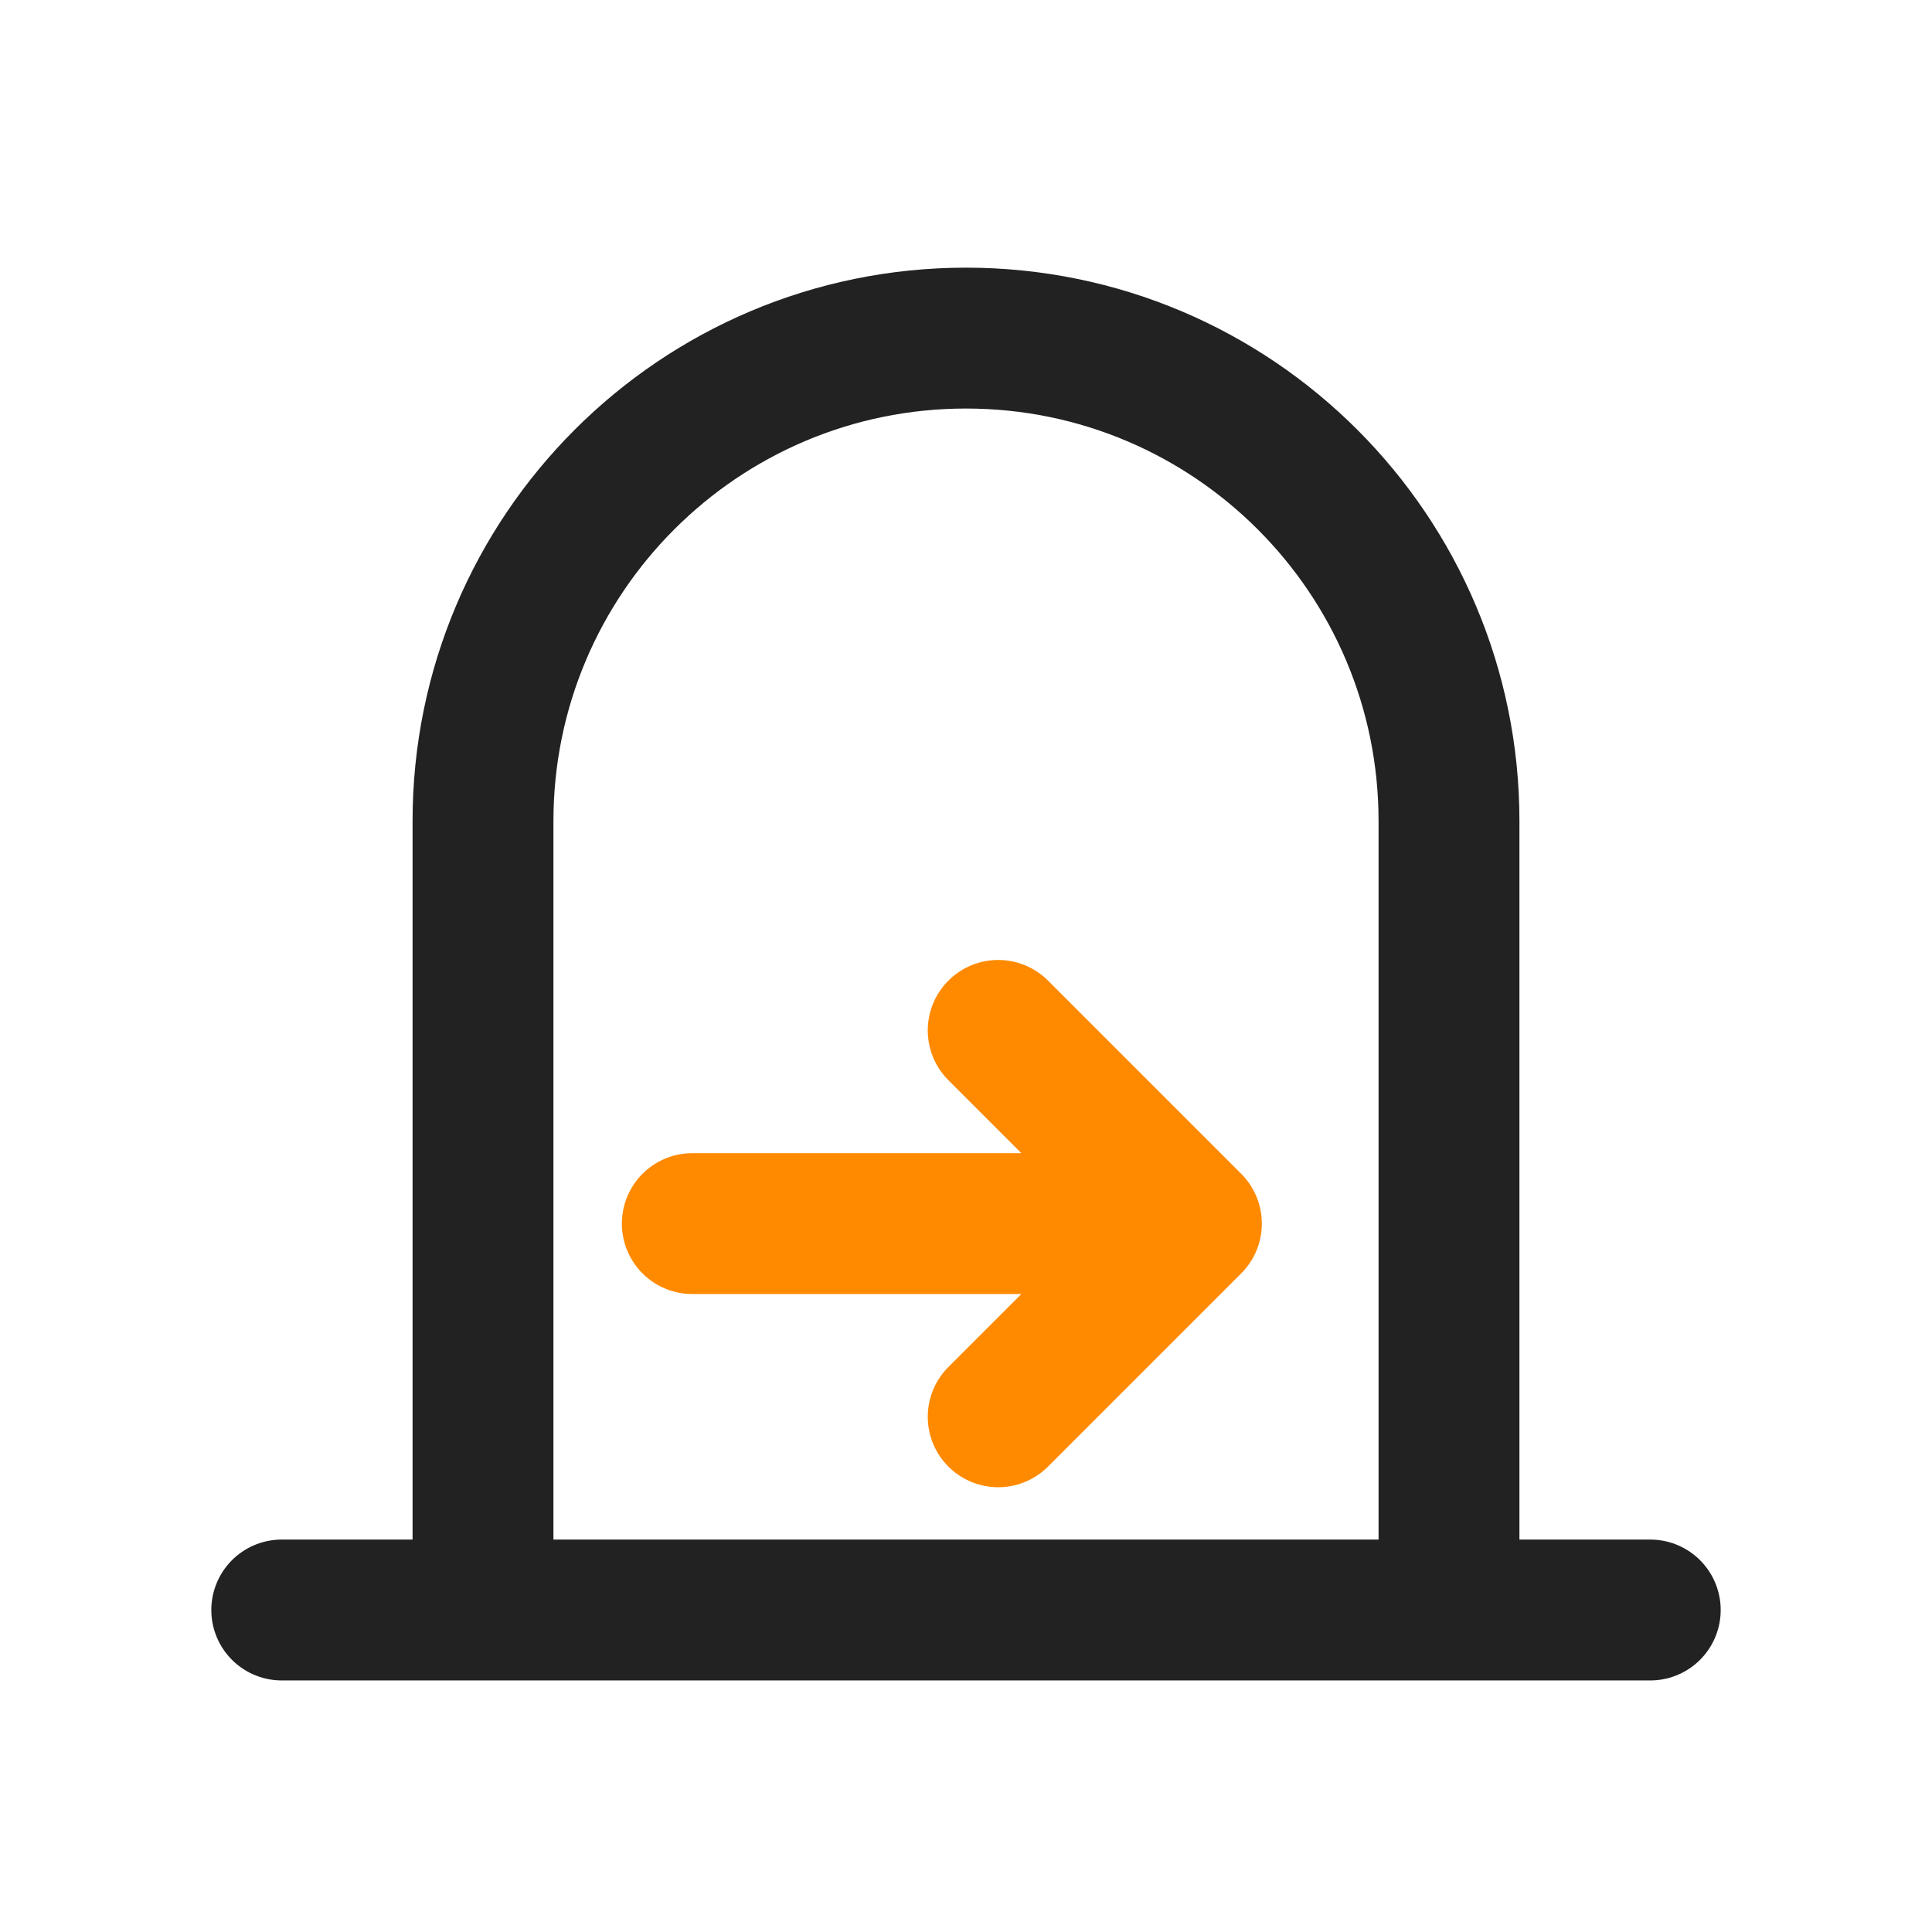
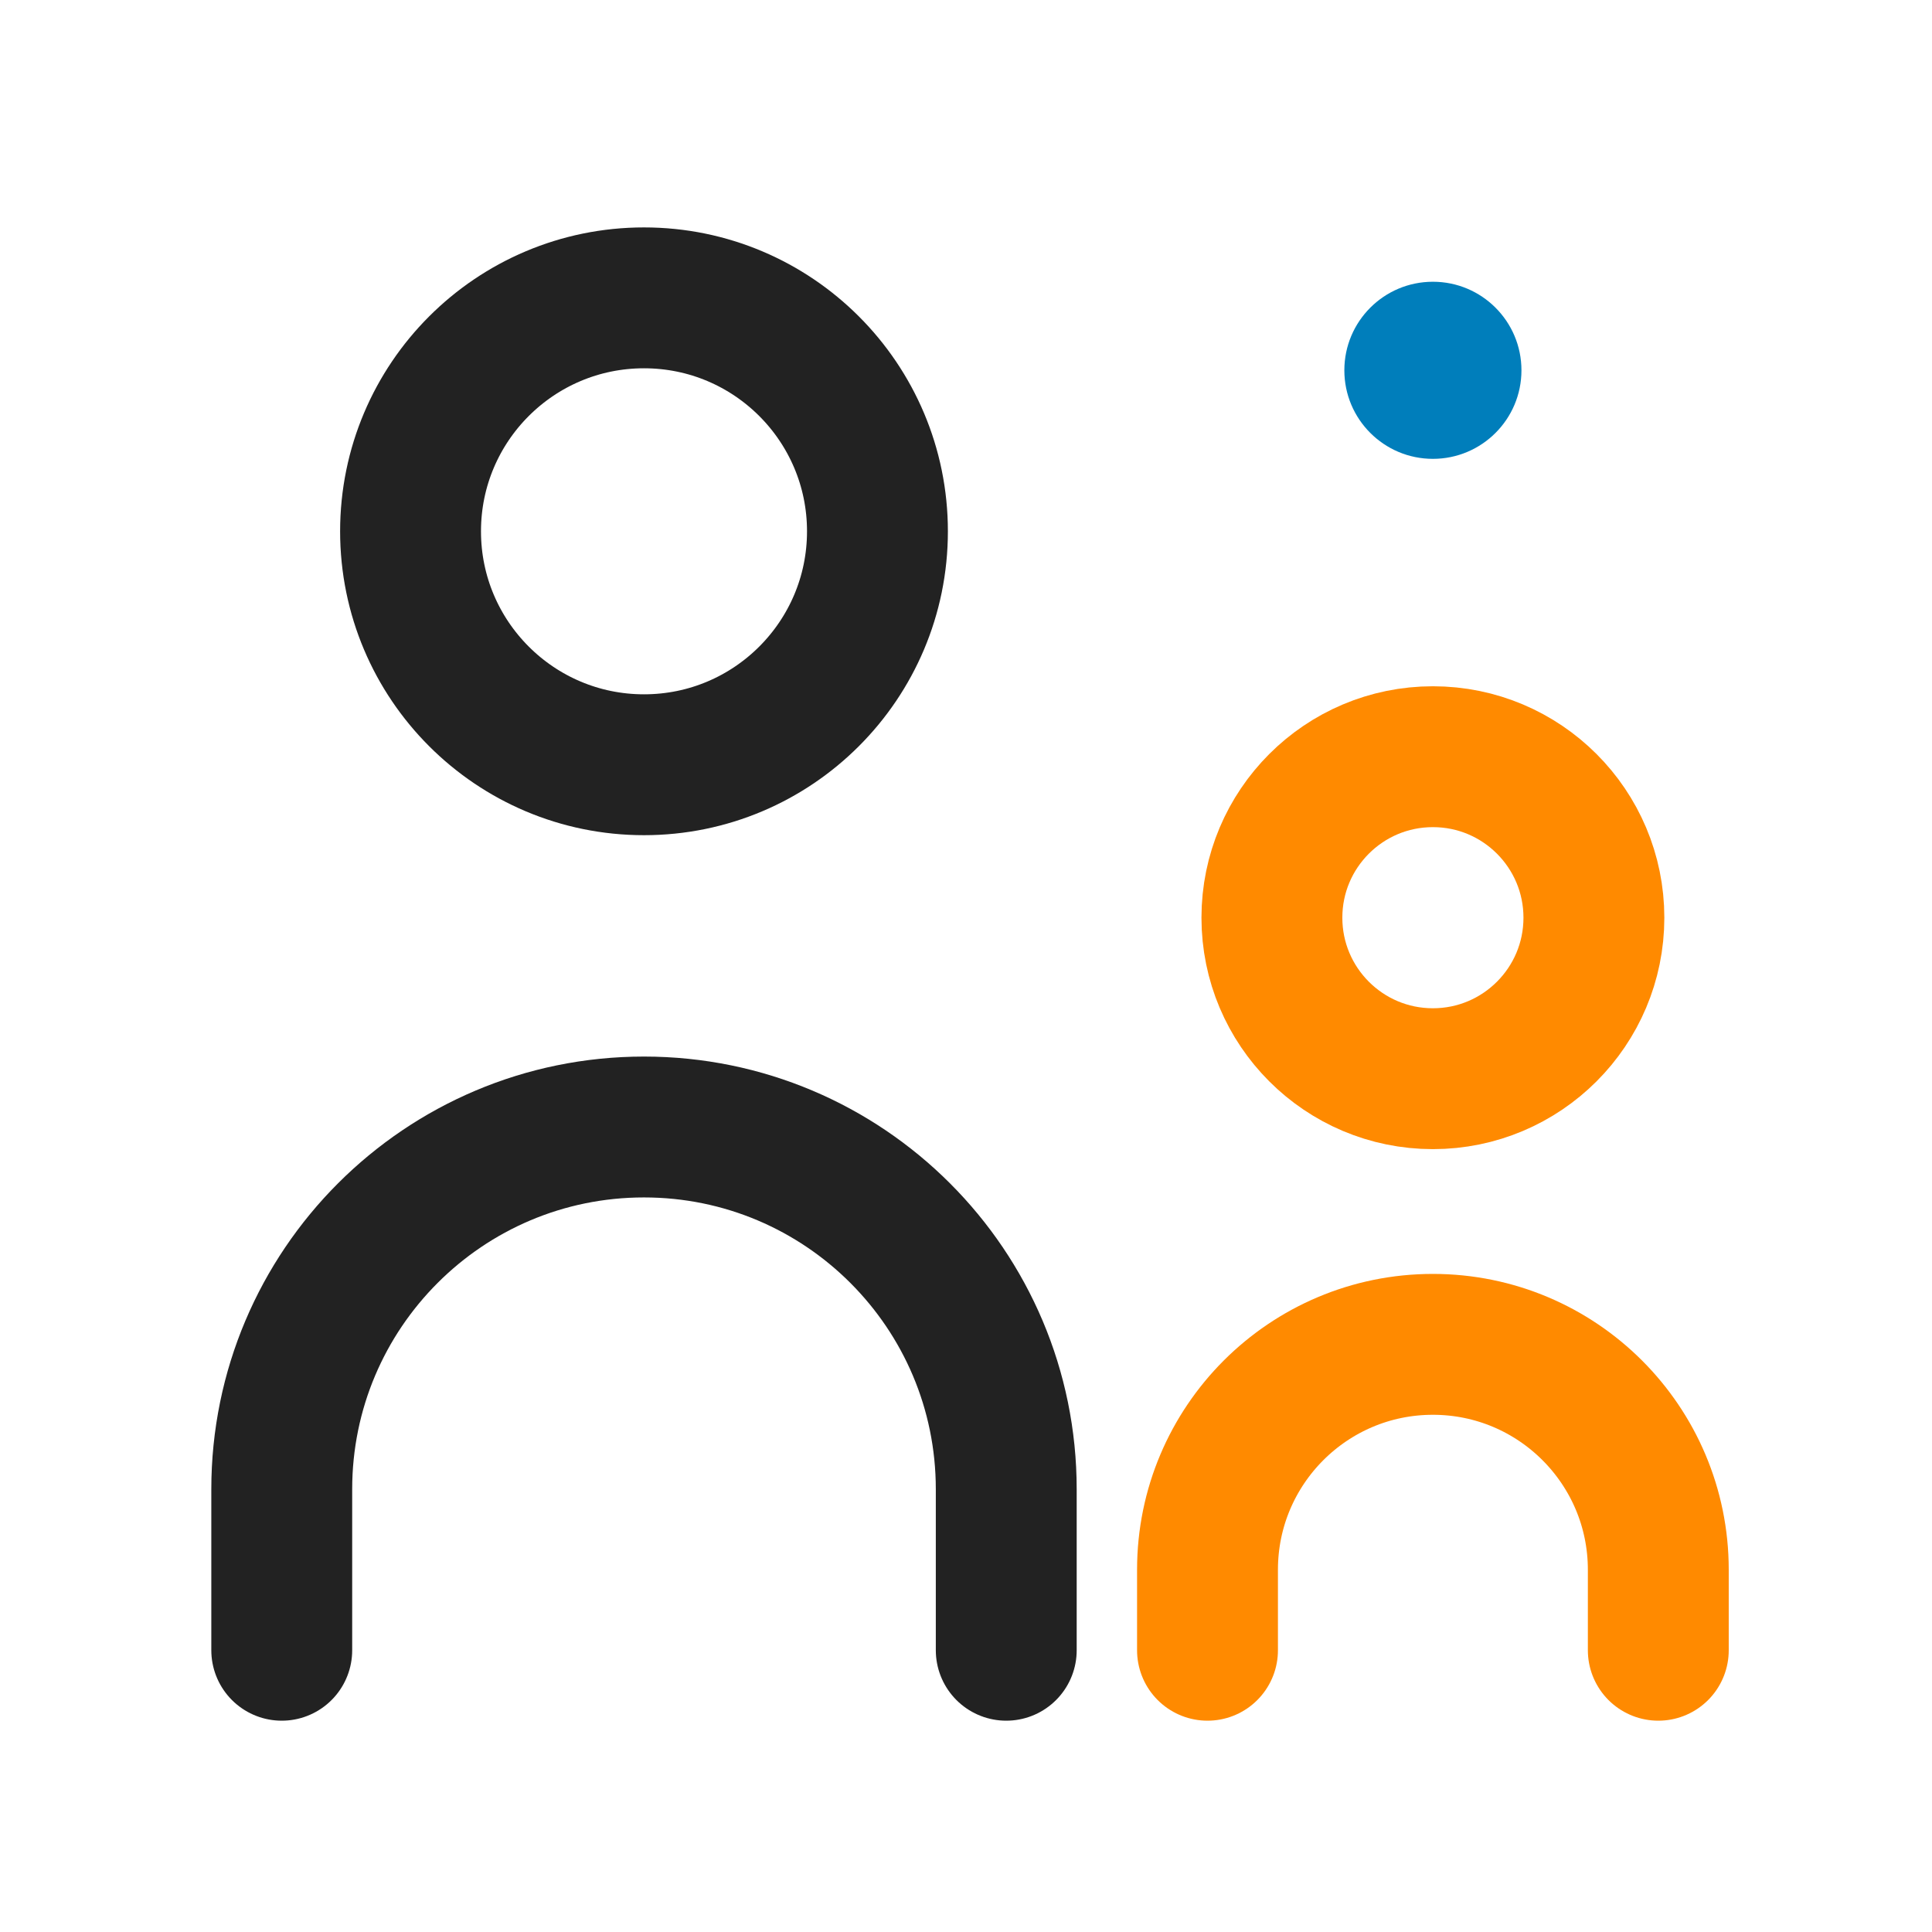
<svg xmlns="http://www.w3.org/2000/svg" viewBox="0 0 24 24" role="img">
-   <path d="M6 20V10.2a6 6 0 0 1 12 0V20M3.5 20h17" fill="none" stroke="#222222" stroke-width="1.75" stroke-linecap="round" stroke-linejoin="round" />
-   <path d="M8.6 15.2h6.2M12.4 12.8l2.4 2.4-2.4 2.4" fill="none" stroke="#FF8A00" stroke-width="1.75" stroke-linecap="round" stroke-linejoin="round" />
+   <circle cx="8" cy="6.6" r="2.9" fill="none" stroke="#222222" stroke-width="1.75" stroke-linecap="round" stroke-linejoin="round" />
+   <path d="M3.5 20.5v-2a4.5 4.5 0 0 1 9 0v2" fill="none" stroke="#222222" stroke-width="1.75" stroke-linecap="round" stroke-linejoin="round" />
+   <circle cx="17.8" cy="11.4" r="2" fill="none" stroke="#FF8A00" stroke-width="1.75" stroke-linecap="round" stroke-linejoin="round" />
+   <path d="M15 20.5v-1a2.8 2.8 0 0 1 5.6 0v1" fill="none" stroke="#FF8A00" stroke-width="1.75" stroke-linecap="round" stroke-linejoin="round" />
+   <circle cx="17.8" cy="4.6" r="1.1" fill="#007EBB" />
</svg>
